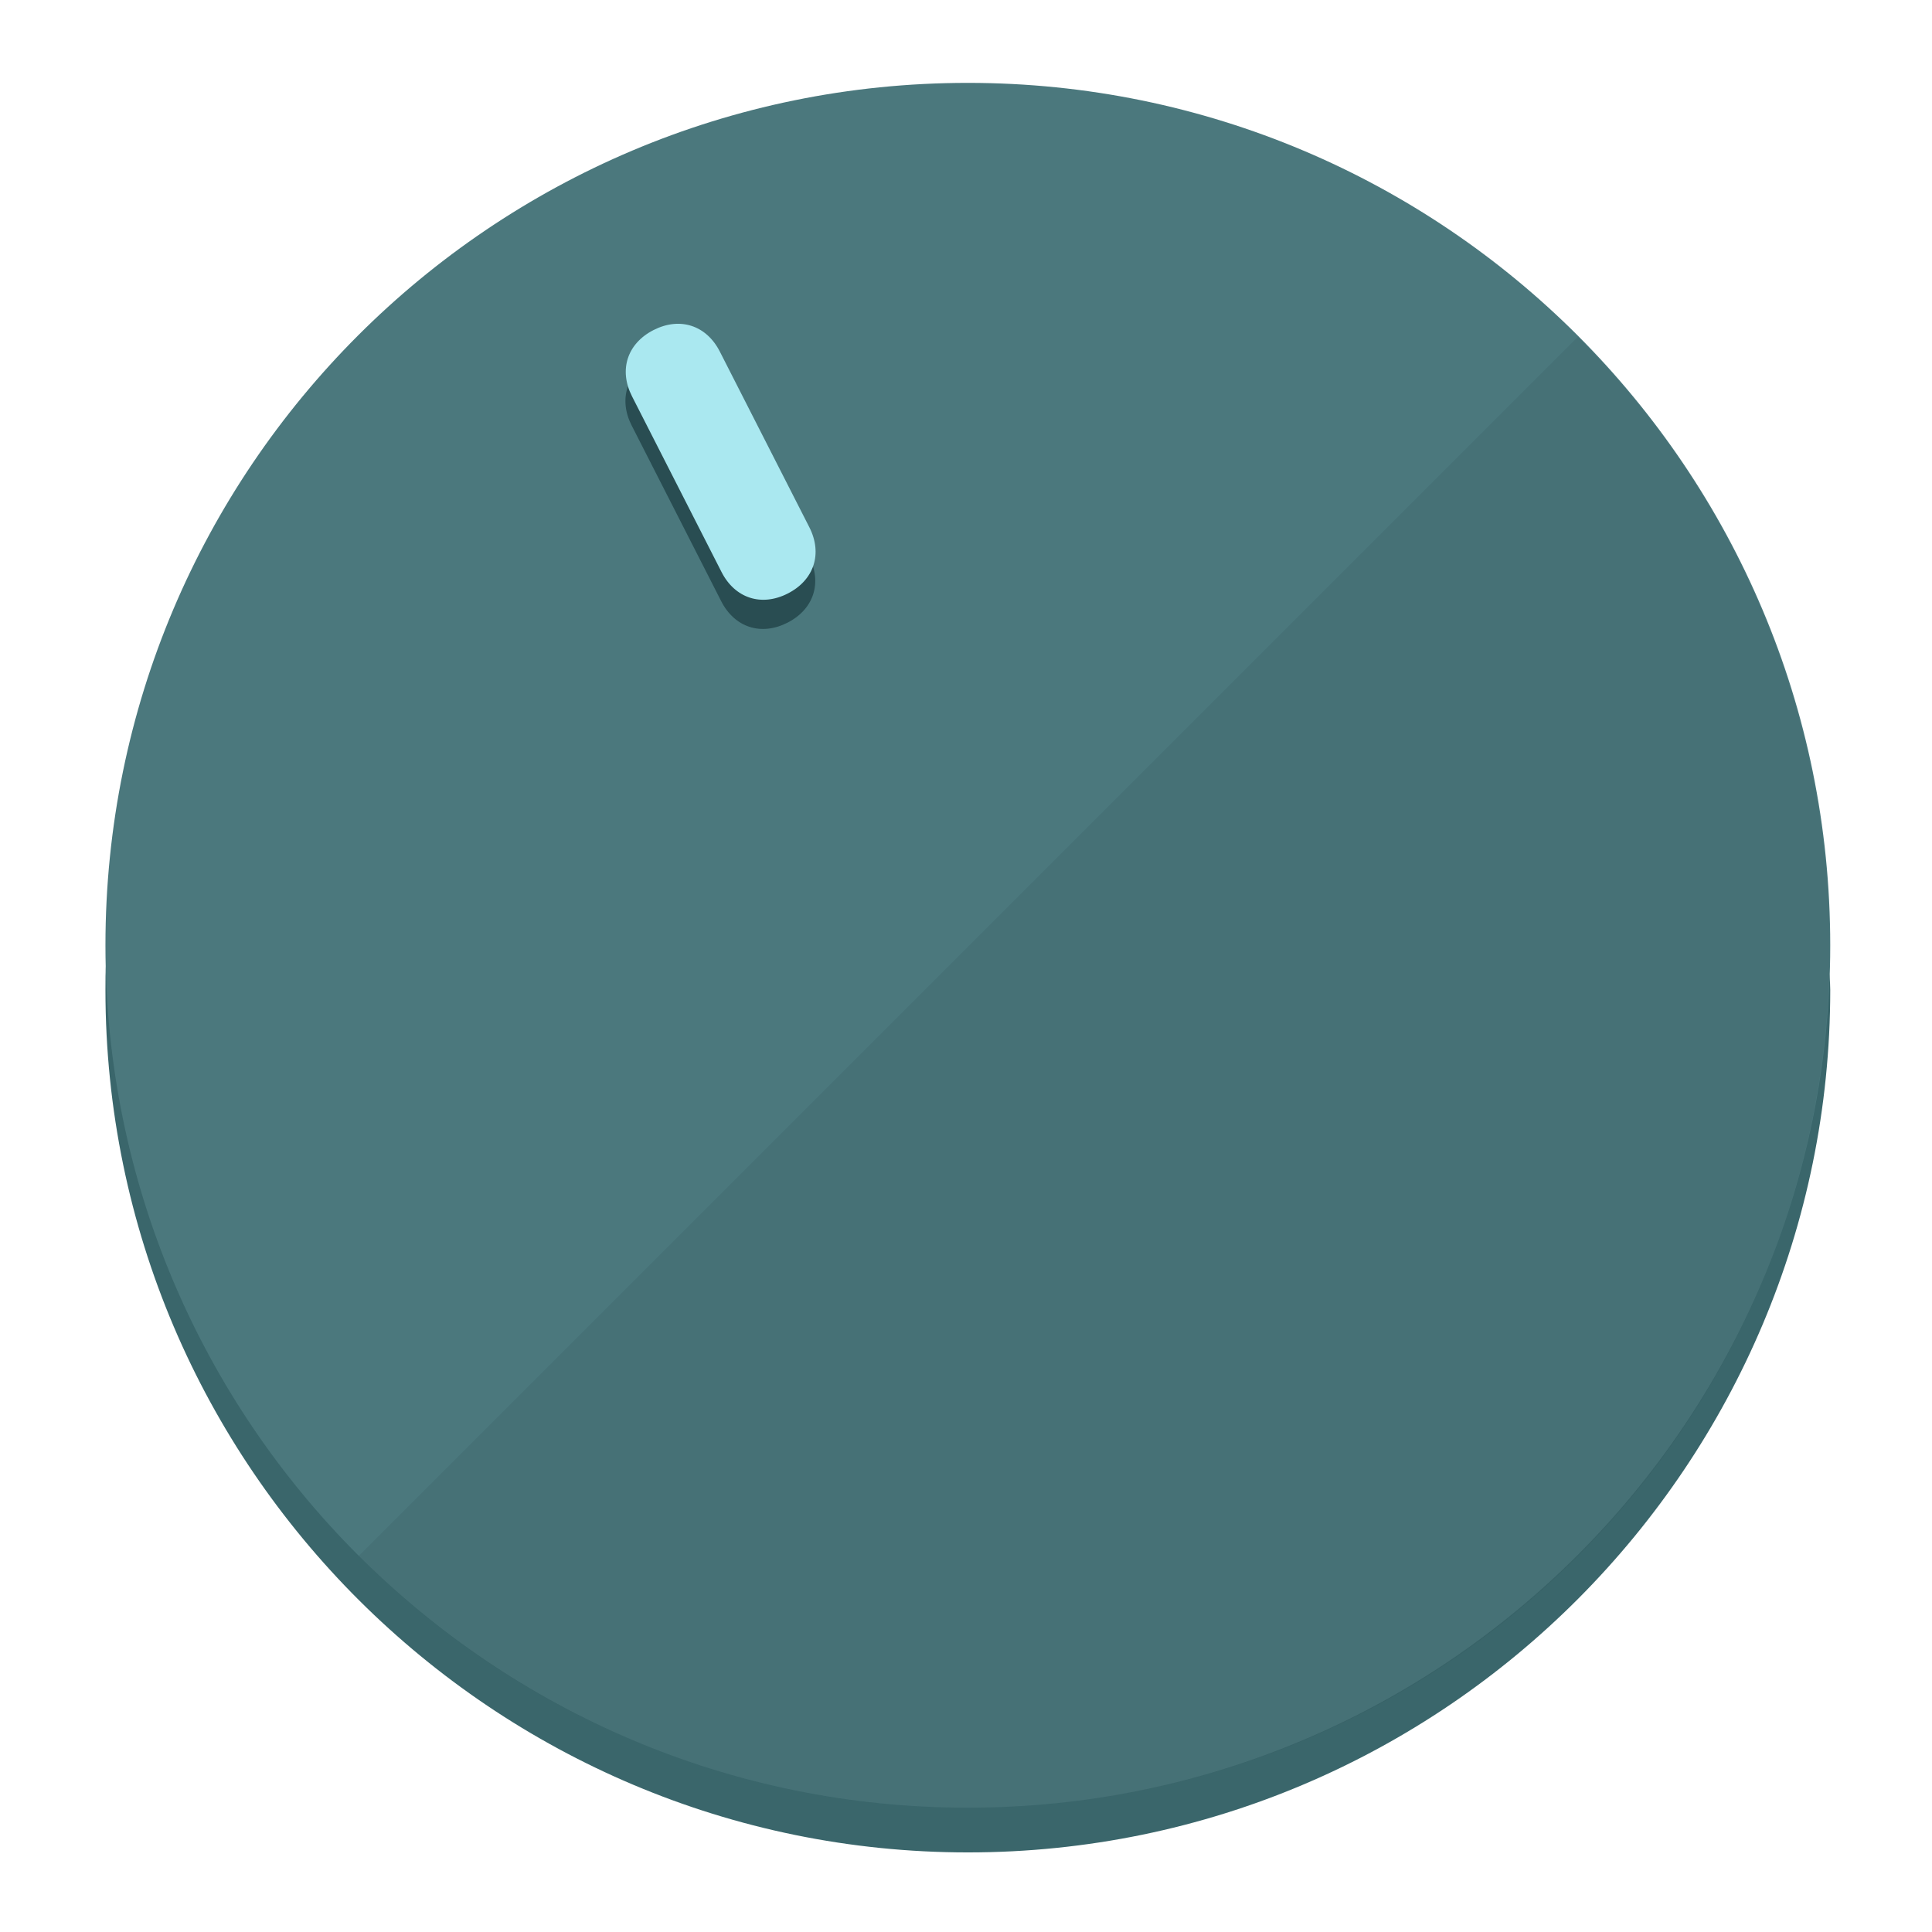
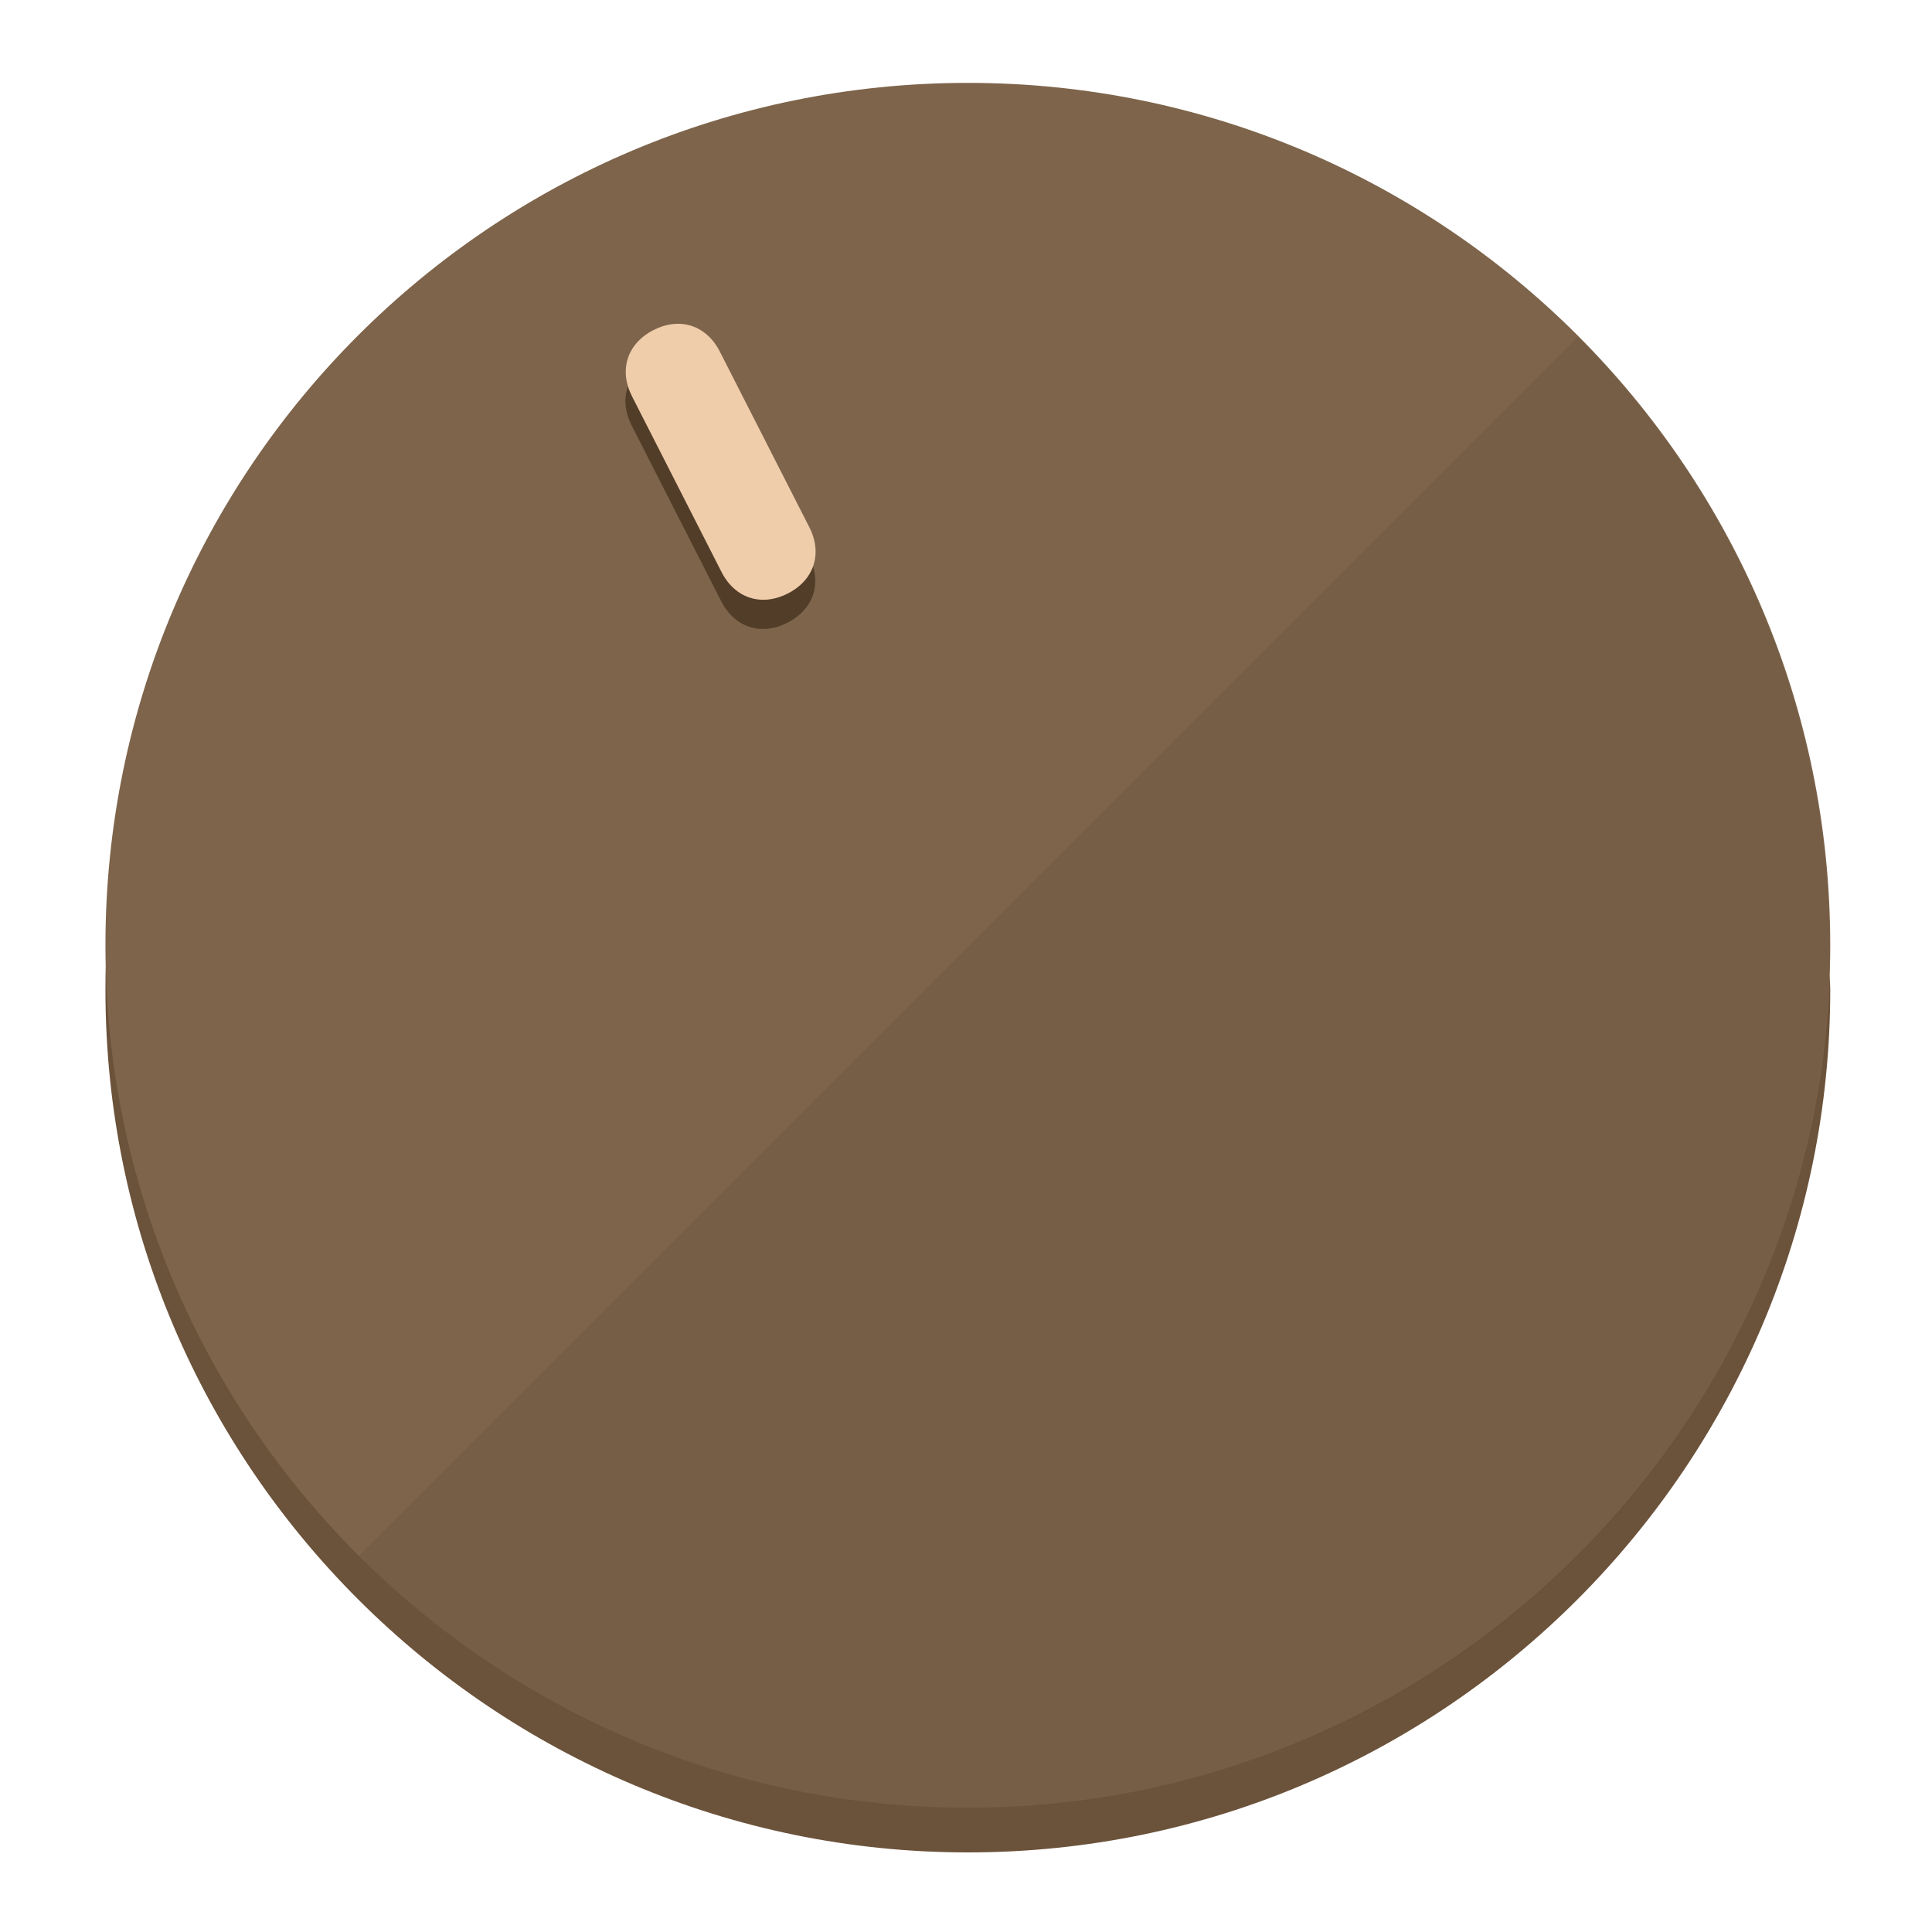
<svg xmlns="http://www.w3.org/2000/svg" height="120px" width="120px" version="1.1" id="Layer_1" viewBox="0 0 496.8 496.8" xml:space="preserve">
  <defs id="defs23" />
  <g id="g3158">
-     <path style="display:inline;fill:#3A666B;fill-opacity:1;stroke-width:1.584" d="m 248.875,445.92 c 116.582,0 212.89,-91.238 220.493,-205.286 0,5.069 1.267,8.87 1.267,13.939 0,121.651 -98.842,221.76 -221.76,221.76 -121.651,0 -221.76,-98.842 -221.76,-221.76 0,-5.069 0,-8.87 1.267,-13.939 7.603,114.048 103.91,205.286 220.493,205.286 z" id="path8" />
-     <circle style="display:inline;fill:#4B787D;fill-opacity:1;stroke-width:1.584" cx="248.875" cy="243.071" r="221.76" id="circle12" />
-     <path style="display:inline;fill:#294D52;fill-opacity:0.154;stroke-width:1.587" d="m 405.744,86.606 c 86.308,86.308 86.308,227.193 0,313.5 -86.308,86.308 -227.193,86.308 -313.5,0" id="path14" />
+     <path style="display:inline;fill:#6B523A;fill-opacity:1;stroke-width:1.584" d="m 248.875,445.92 c 116.582,0 212.89,-91.238 220.493,-205.286 0,5.069 1.267,8.87 1.267,13.939 0,121.651 -98.842,221.76 -221.76,221.76 -121.651,0 -221.76,-98.842 -221.76,-221.76 0,-5.069 0,-8.87 1.267,-13.939 7.603,114.048 103.91,205.286 220.493,205.286 z" id="path8" />
+     <circle style="display:inline;fill:#7D644B;fill-opacity:1;stroke-width:1.584" cx="248.875" cy="243.071" r="221.76" id="circle12" />
+     <path style="display:inline;fill:#523D29;fill-opacity:0.154;stroke-width:1.587" d="m 405.744,86.606 c 86.308,86.308 86.308,227.193 0,313.5 -86.308,86.308 -227.193,86.308 -313.5,0" id="path14" />
  </g>
  <g id="g3198">
    <circle style="display:none;fill:#000000;fill-opacity:0;stroke-width:1.584" cx="110.802" cy="329.835" r="221.76" id="circle12-3" transform="rotate(-27)" />
-     <path style="display:inline;fill:#294D52;fill-opacity:1;stroke-width:1.584" d="m 208.027,143.077 c 3.452,6.774 1.237,13.592 -5.538,17.044 v 0 c -6.775,3.452 -13.592,1.237 -17.044,-5.538 l -23.012,-45.163 c -3.452,-6.775 -1.237,-13.592 5.538,-17.044 v 0 c 6.774,-3.452 13.592,-1.237 17.044,5.538 z" id="path3789" />
-     <path style="display:inline;fill:#AAE8F0;stroke-width:1.584" d="m 208.113,135.571 c 3.452,6.775 1.237,13.592 -5.538,17.044 v 0 c -6.774,3.452 -13.592,1.237 -17.044,-5.538 l -23.012,-45.163 c -3.452,-6.775 -1.237,-13.592 5.538,-17.044 v 0 c 6.775,-3.452 13.592,-1.237 17.044,5.538 z" id="path915" />
+     <path style="display:inline;fill:#523D29;fill-opacity:1;stroke-width:1.584" d="m 208.027,143.077 c 3.452,6.774 1.237,13.592 -5.538,17.044 v 0 c -6.775,3.452 -13.592,1.237 -17.044,-5.538 l -23.012,-45.163 c -3.452,-6.775 -1.237,-13.592 5.538,-17.044 v 0 c 6.774,-3.452 13.592,-1.237 17.044,5.538 z" id="path3789" />
+     <path style="display:inline;fill:#F0CDAA;stroke-width:1.584" d="m 208.113,135.571 c 3.452,6.775 1.237,13.592 -5.538,17.044 v 0 c -6.774,3.452 -13.592,1.237 -17.044,-5.538 l -23.012,-45.163 c -3.452,-6.775 -1.237,-13.592 5.538,-17.044 v 0 c 6.775,-3.452 13.592,-1.237 17.044,5.538 z" id="path915" />
  </g>
</svg>
